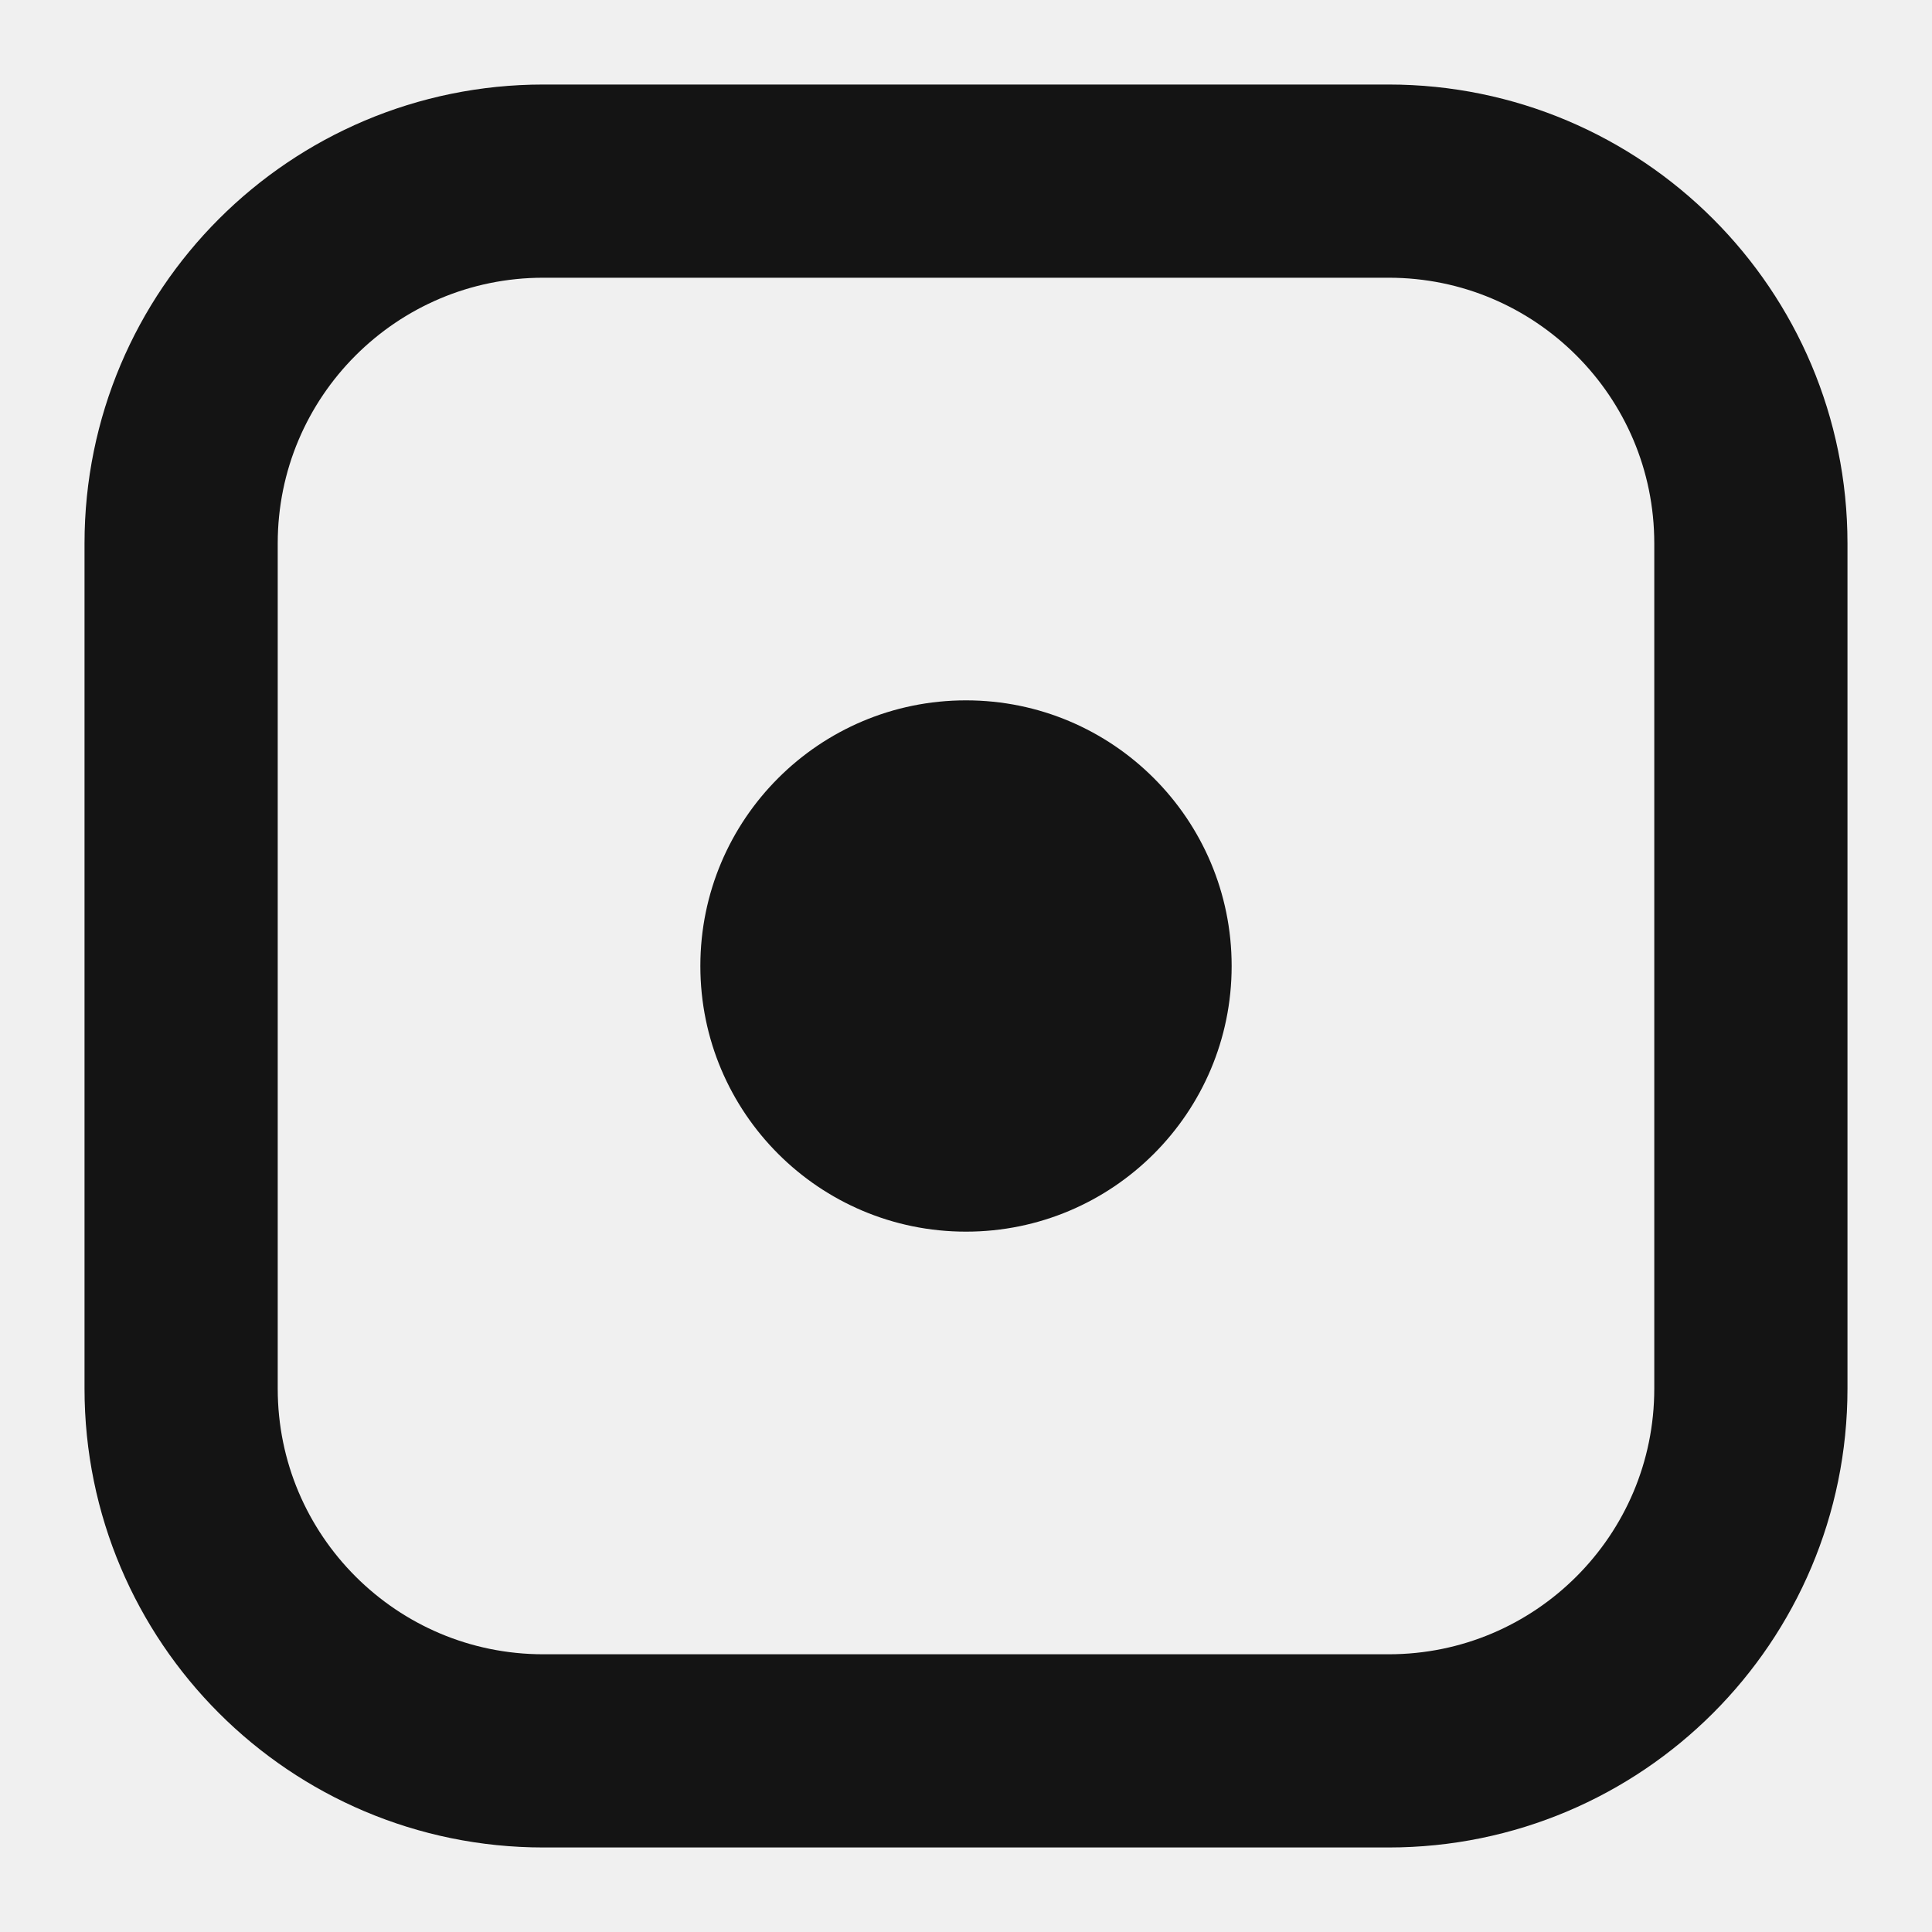
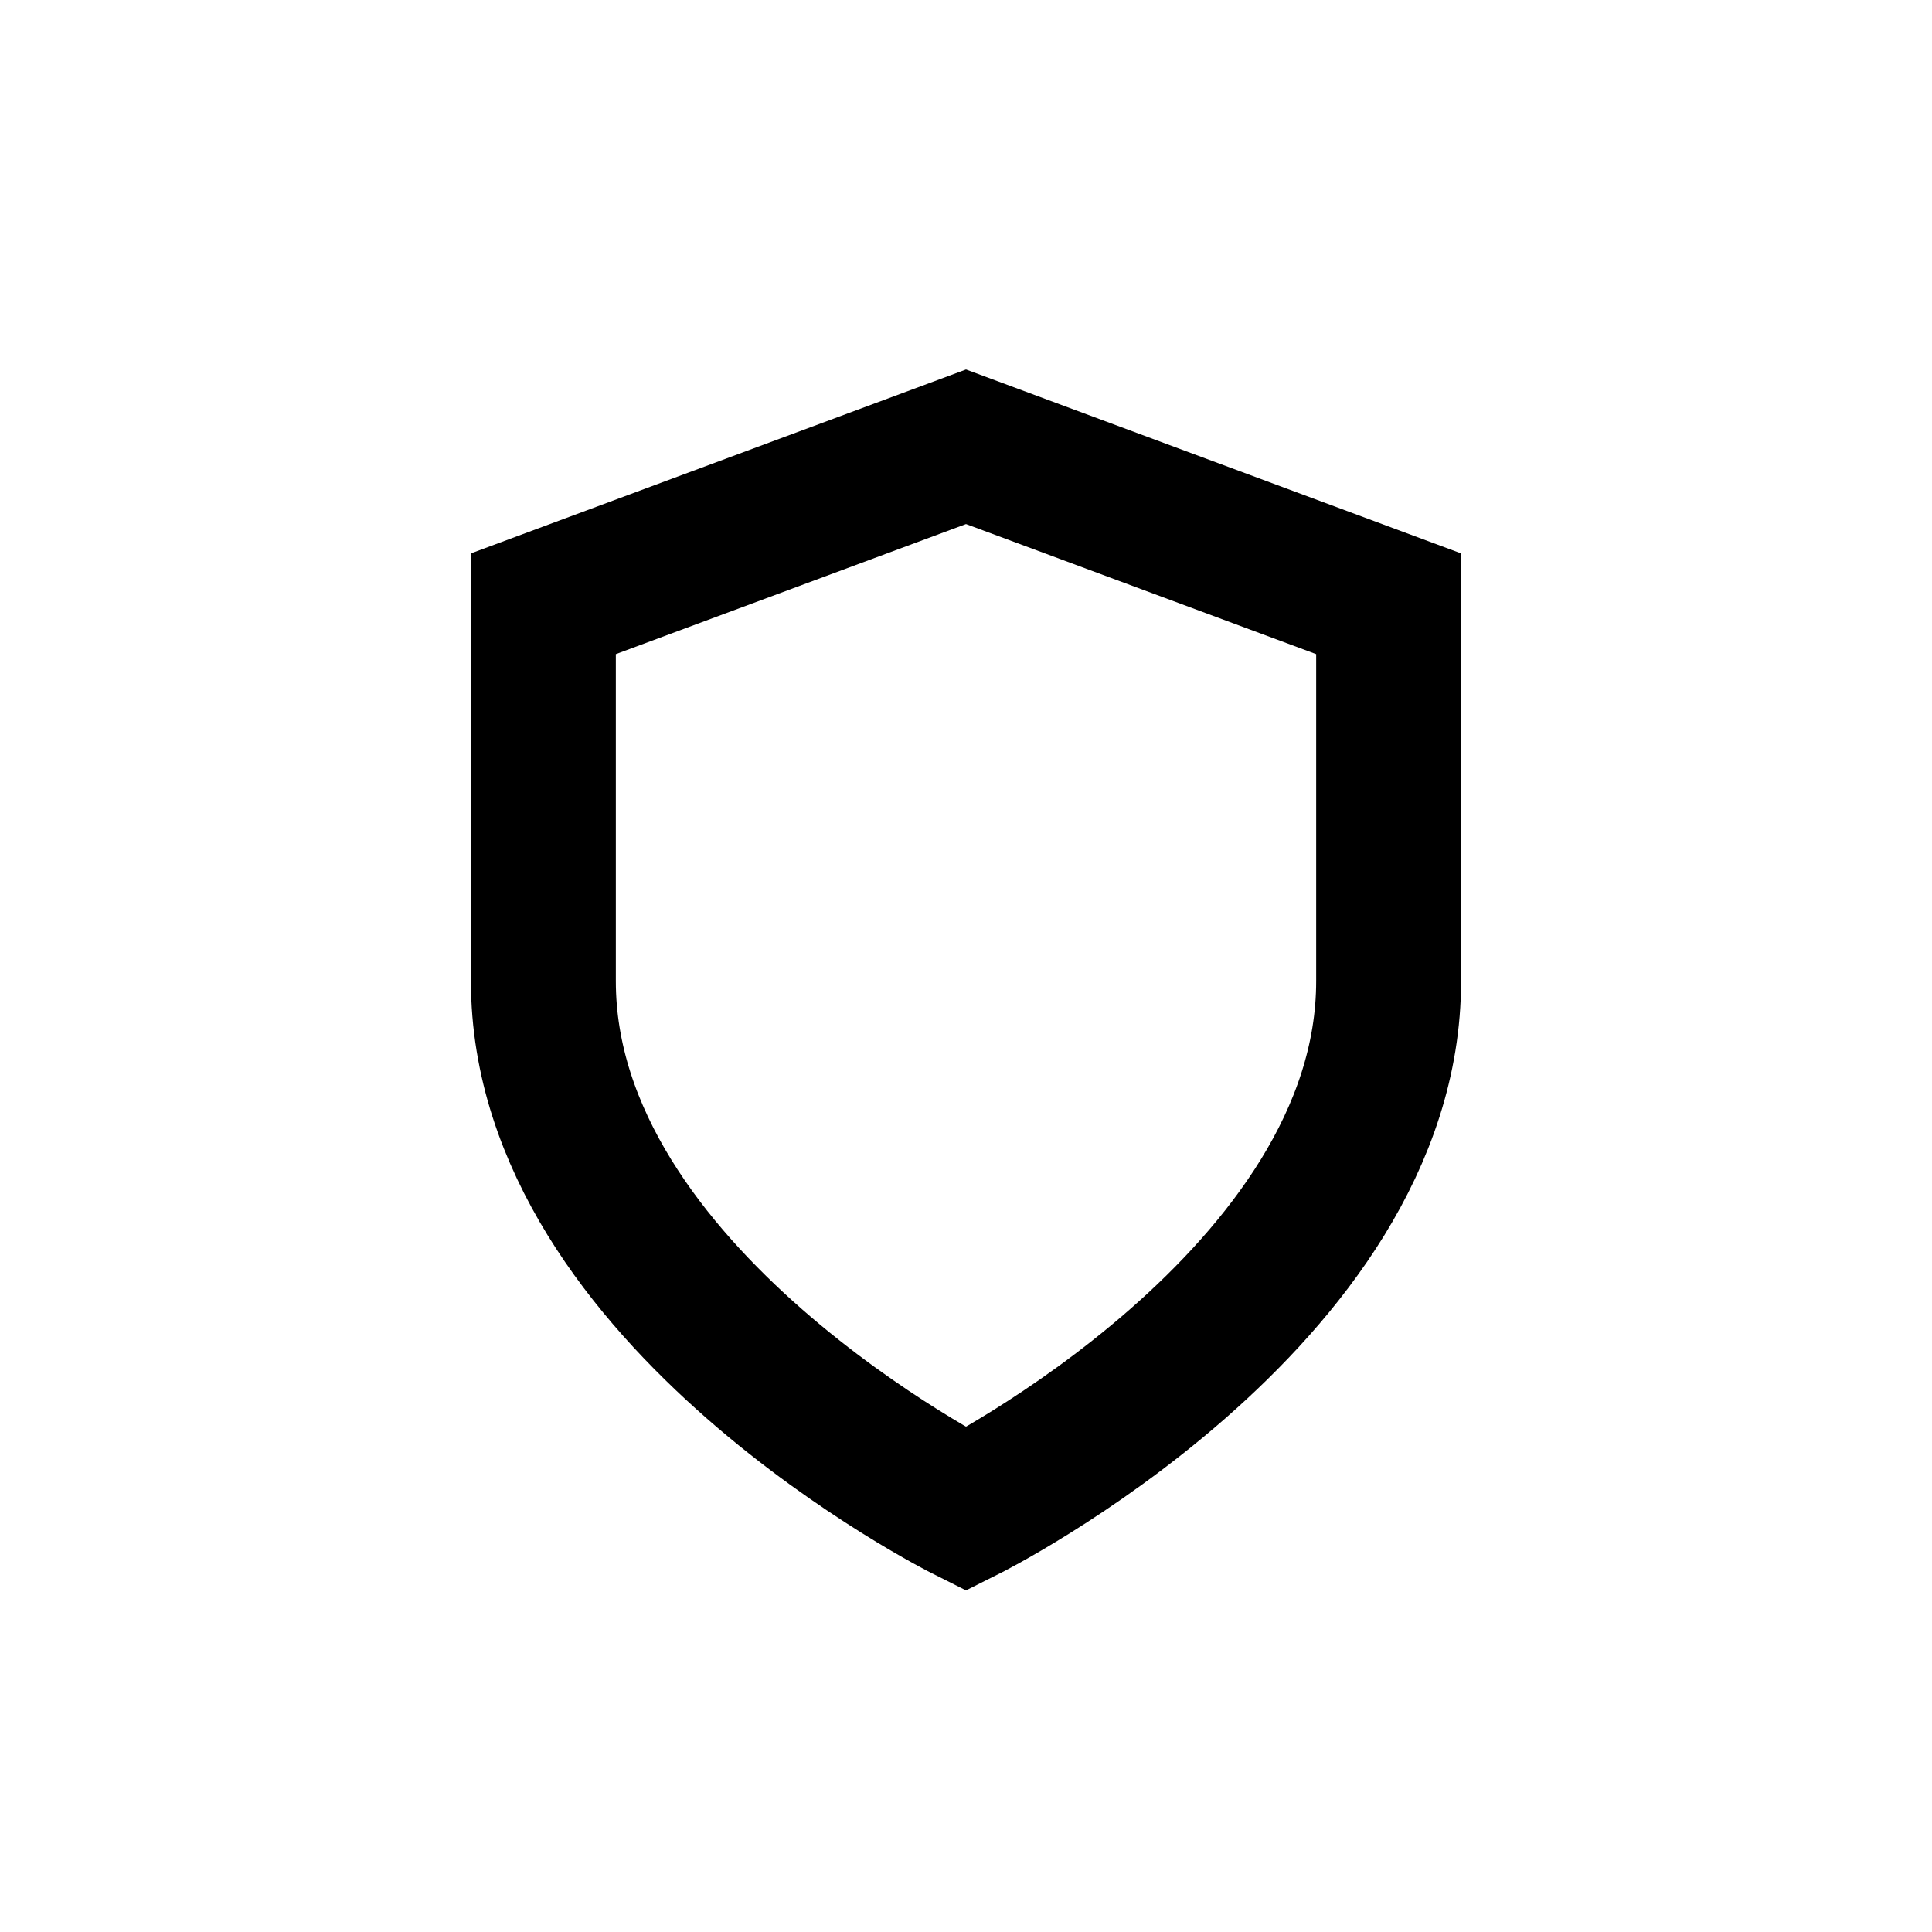
- <svg xmlns="http://www.w3.org/2000/svg" viewBox="0 0 16 16">
-   <rect x="1.5" y="1.5" width="13" height="13" rx="3" fill="none" stroke="#141414" stroke-width="1.6" />
-   <circle cx="8" cy="8" r="2.2" fill="#141414" />
+ <svg xmlns="http://www.w3.org/2000/svg" viewBox="0 0 32 32">
+   <rect width="32" height="32" fill="#fff" />
+   <path d="M16 25s7-3.5 7-8.75V10l-7-2.6L9 10v6.25C9 21.5 16 25 16 25z" fill="none" stroke="#000" stroke-width="2.4" stroke-linejoin="miter" />
</svg>
